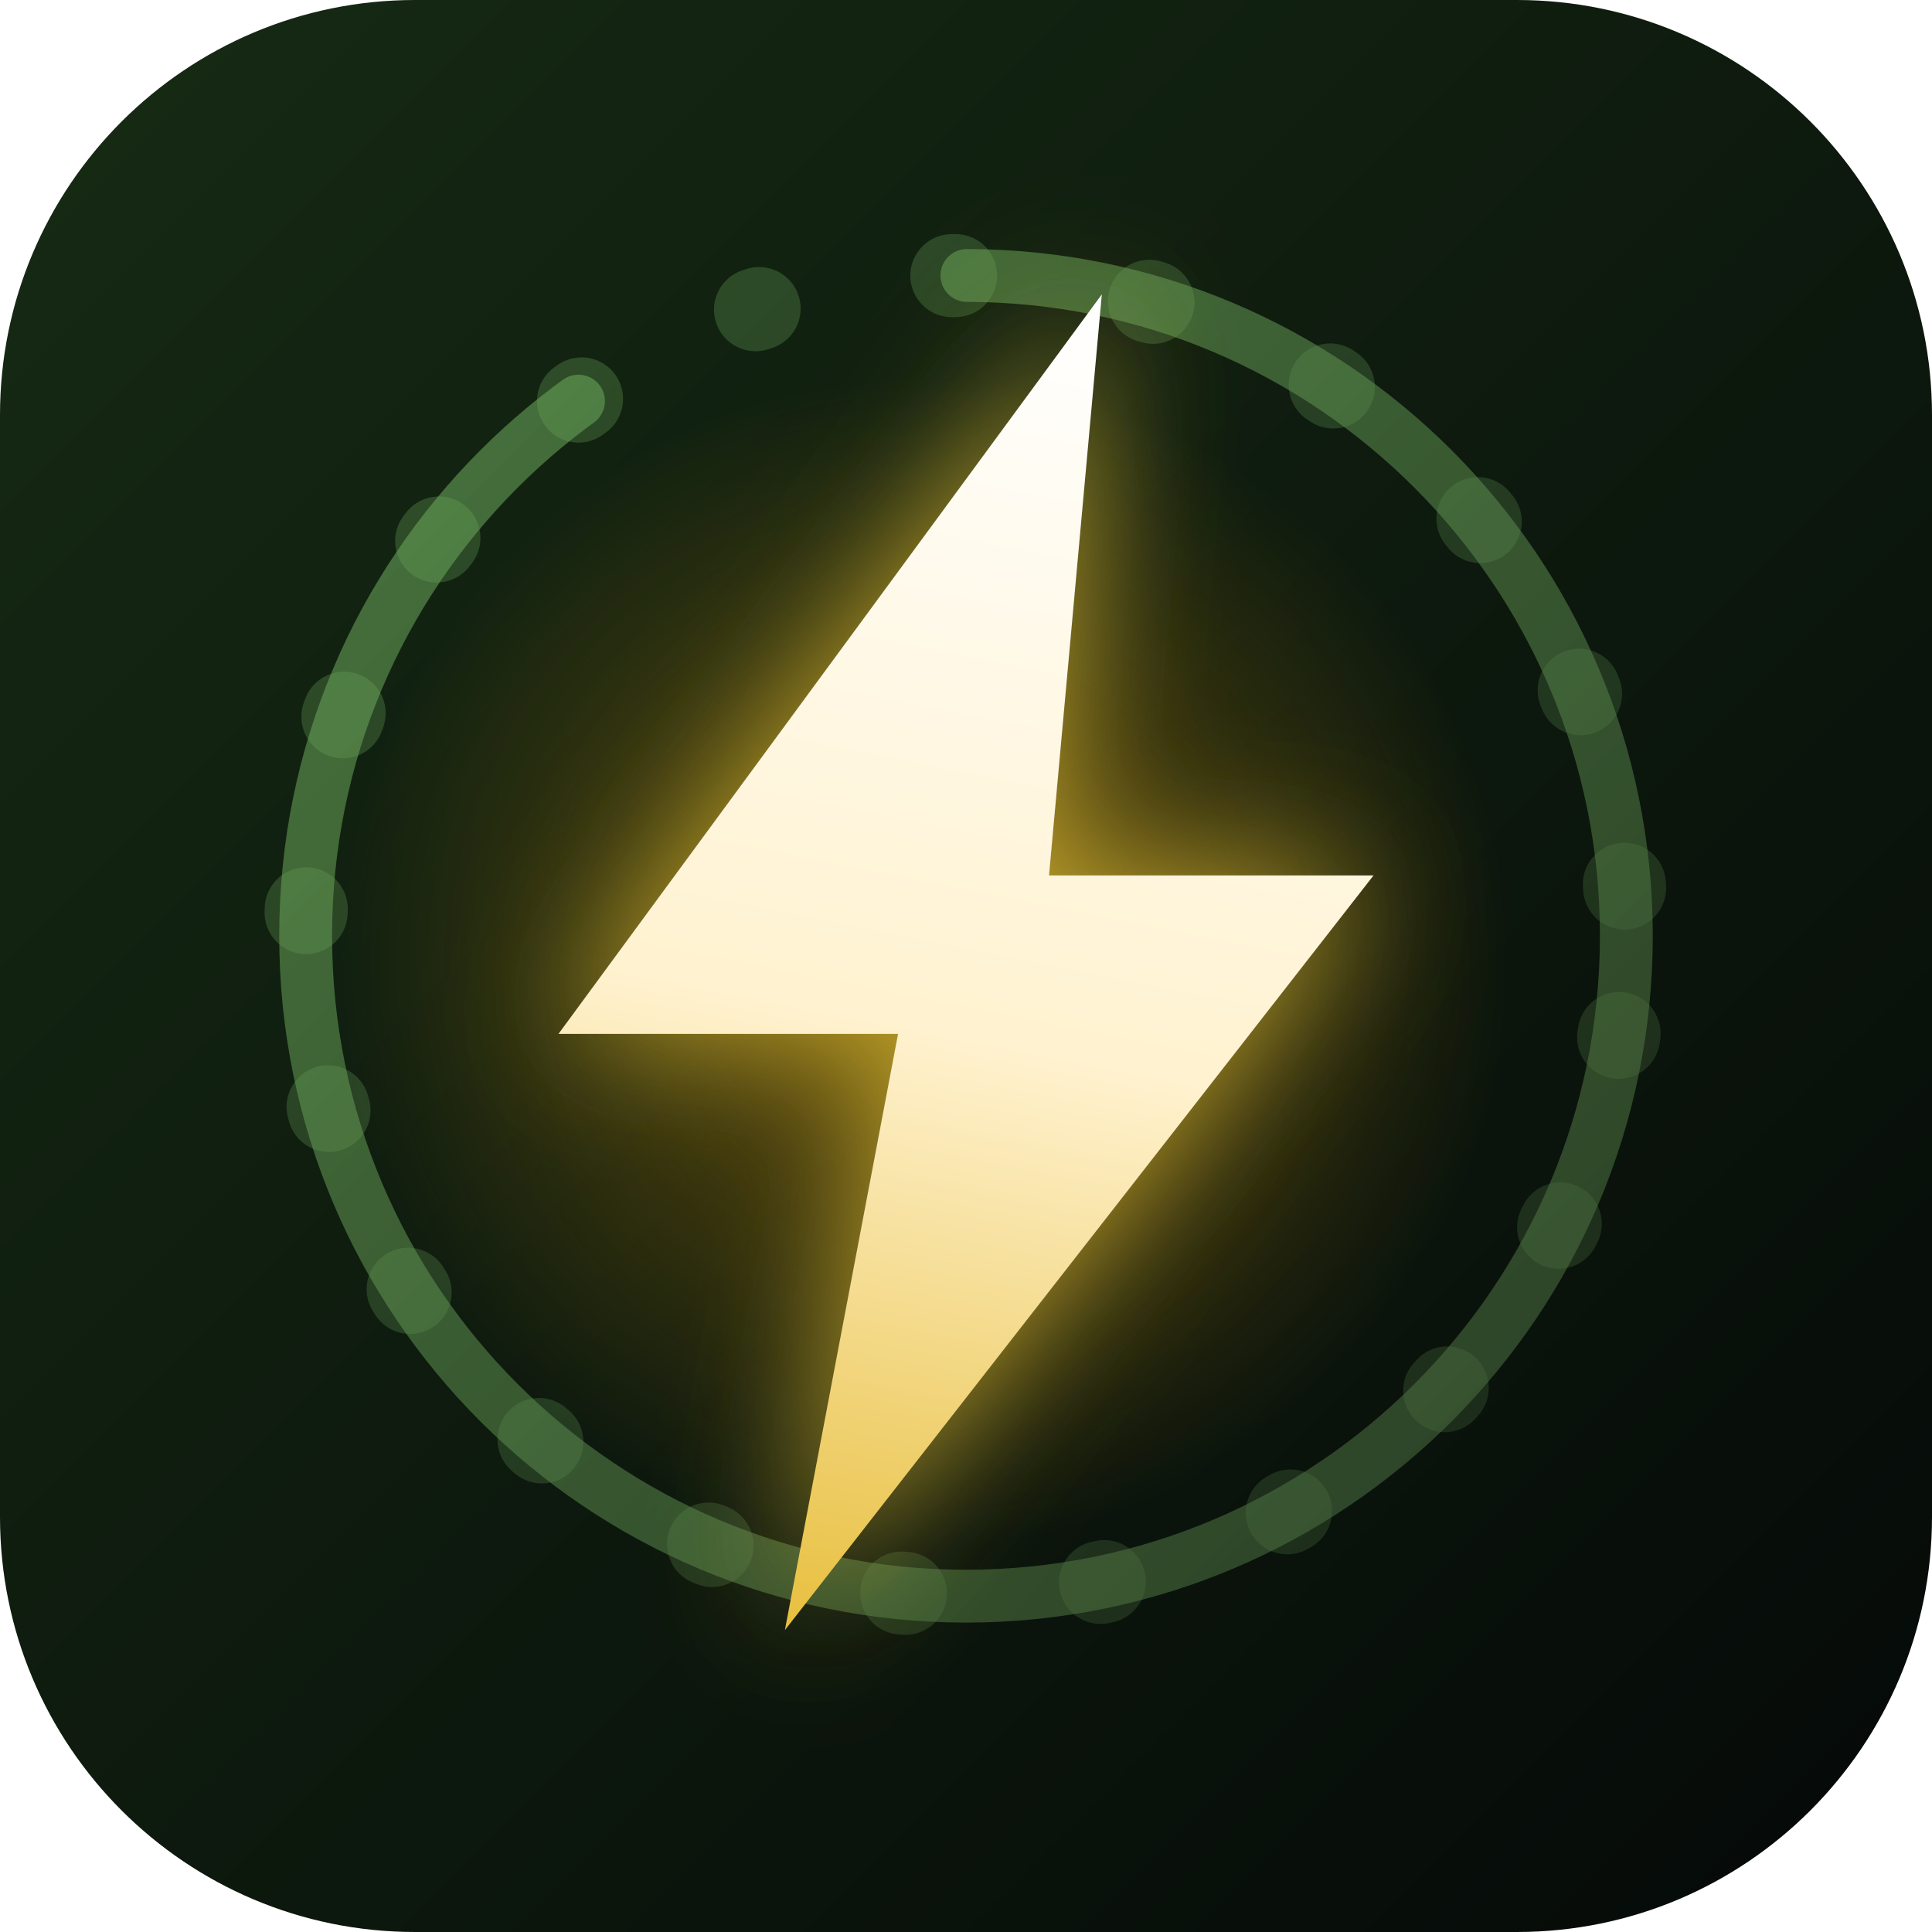
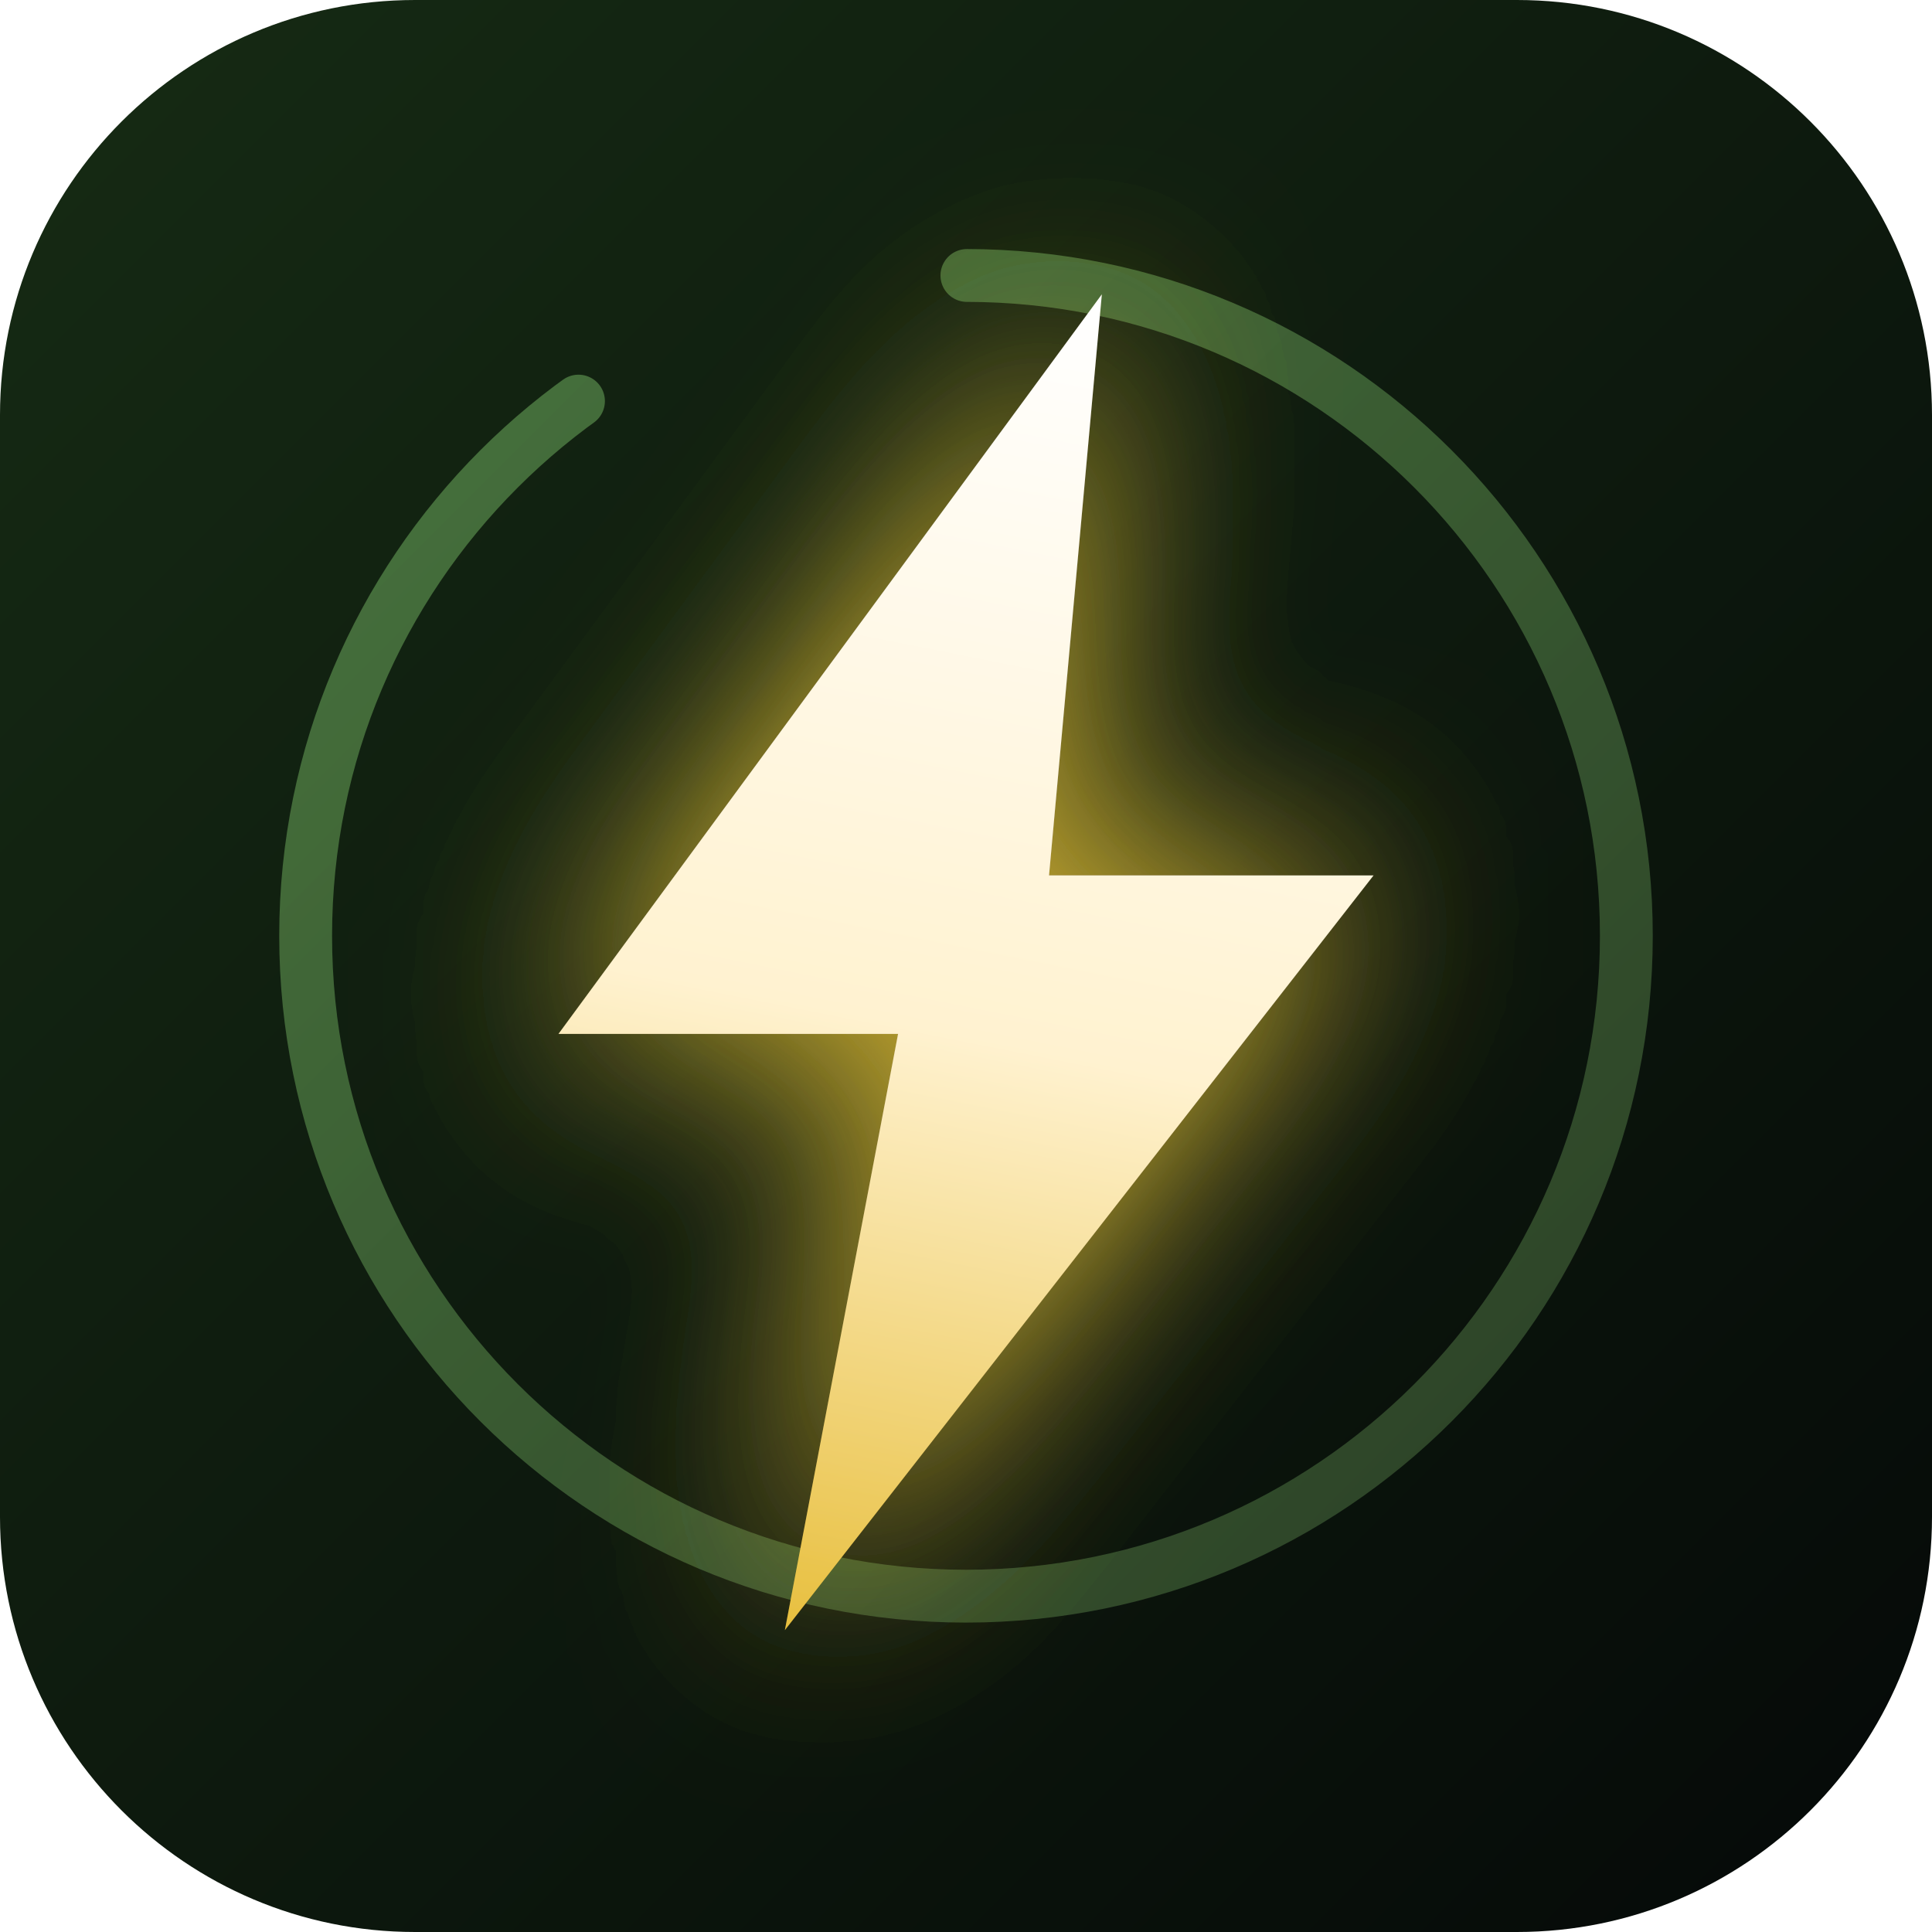
<svg xmlns="http://www.w3.org/2000/svg" viewBox="0 0 512 512">
  <defs>
    <linearGradient id="bg" x1="0" y1="0" x2="512" y2="512" gradientUnits="userSpaceOnUse">
      <stop offset="0%" stop-color="#162B14" />
      <stop offset="100%" stop-color="#050908" />
    </linearGradient>
    <linearGradient id="bolt" x1="280" y1="78" x2="210" y2="430" gradientUnits="userSpaceOnUse">
      <stop offset="0%" stop-color="#FFFFFF" />
      <stop offset="55%" stop-color="#FFF2D0" />
      <stop offset="100%" stop-color="#E8C040" />
    </linearGradient>
    <radialGradient id="halo" cx="245" cy="255" r="155" gradientUnits="userSpaceOnUse">
      <stop offset="0%" stop-color="#D4940A" stop-opacity="0.45" />
      <stop offset="100%" stop-color="#D4940A" stop-opacity="0" />
    </radialGradient>
    <linearGradient id="ring" x1="0" y1="0" x2="512" y2="512" gradientUnits="userSpaceOnUse">
      <stop offset="0%" stop-color="#7EC86A" />
      <stop offset="100%" stop-color="#3A5232" />
    </linearGradient>
-     <filter id="glow" x="-35%" y="-25%" width="170%" height="150%">
-       <feGaussianBlur in="SourceAlpha" stdDeviation="18" result="blur" />
-       <feColorMatrix in="blur" type="matrix" values="0 0 0 0 0.88                 0 0 0 0 0.60                 0 0 0 0 0.04                 0 0 0 0.70 0" result="colored" />
+     <filter id="glow" x="-50%" y="-40%" width="200%" height="180%">
+       <feGaussianBlur in="SourceAlpha" stdDeviation="28" result="blur" />
+       <feColorMatrix in="blur" type="matrix" values="0 0 0 0 0.88                 0 0 0 0 0.60                 0 0 0 0 0.04                 0 0 0 0.80 0" result="colored" />
      <feMerge>
        <feMergeNode in="colored" />
        <feMergeNode in="SourceGraphic" />
      </feMerge>
    </filter>
  </defs>
  <rect width="512" height="512" rx="110" fill="url(#bg)" />
  <circle cx="256" cy="248" r="175" fill="none" stroke="url(#ring)" stroke-width="14" stroke-linecap="round" stroke-dasharray="990 110" stroke-dashoffset="275" opacity="0.55" />
-   <circle cx="256" cy="248" r="175" fill="none" stroke="url(#ring)" stroke-width="22" stroke-linecap="round" stroke-dasharray="1 52" stroke-dashoffset="292" opacity="0.30" />
-   <ellipse cx="245" cy="258" rx="155" ry="168" fill="url(#halo)" />
+   <path d="M292 78 L148 274 H238 L208 432 L364 232 H278 Z" fill="#D4940A" opacity="0.18" filter="url(#glow)" />
+   <path d="M292 78 L148 274 H238 L208 432 L364 232 H278 Z" fill="#FF8800" opacity="0.10" filter="url(#glow)" />
  <path d="M292 78            L148 274            H238            L208 432            L364 232            H278            Z" fill="url(#bolt)" filter="url(#glow)" />
</svg>
